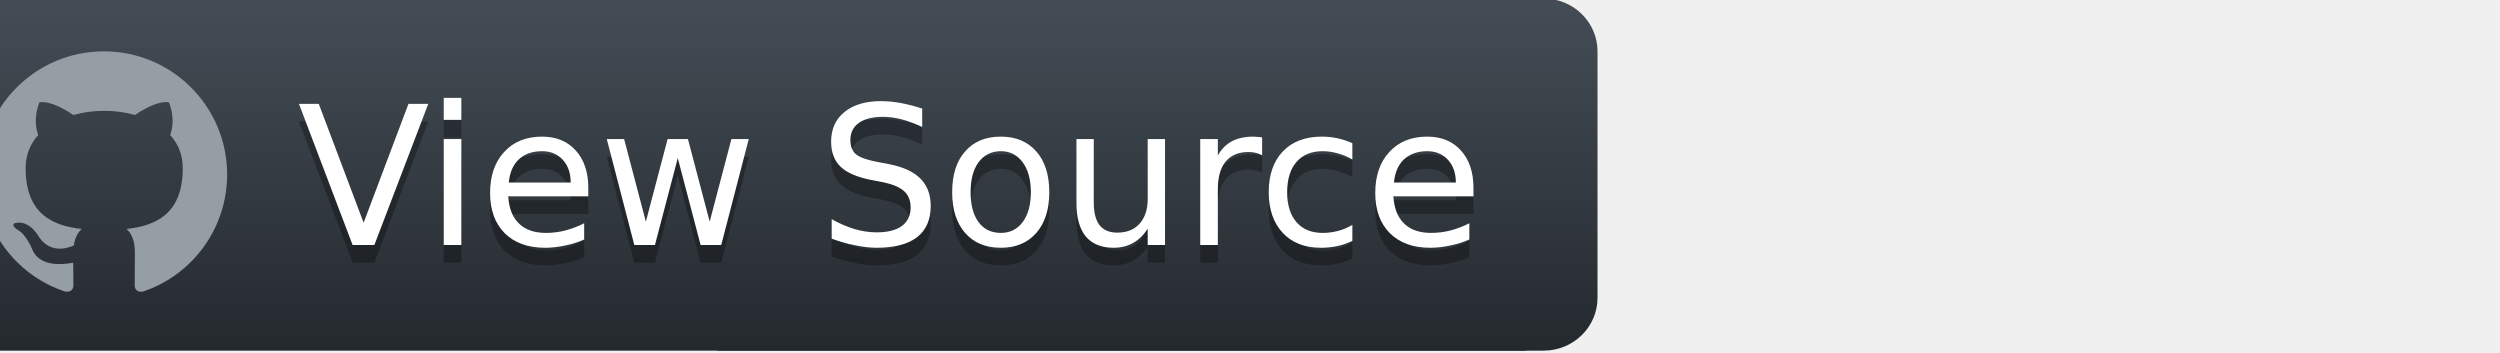
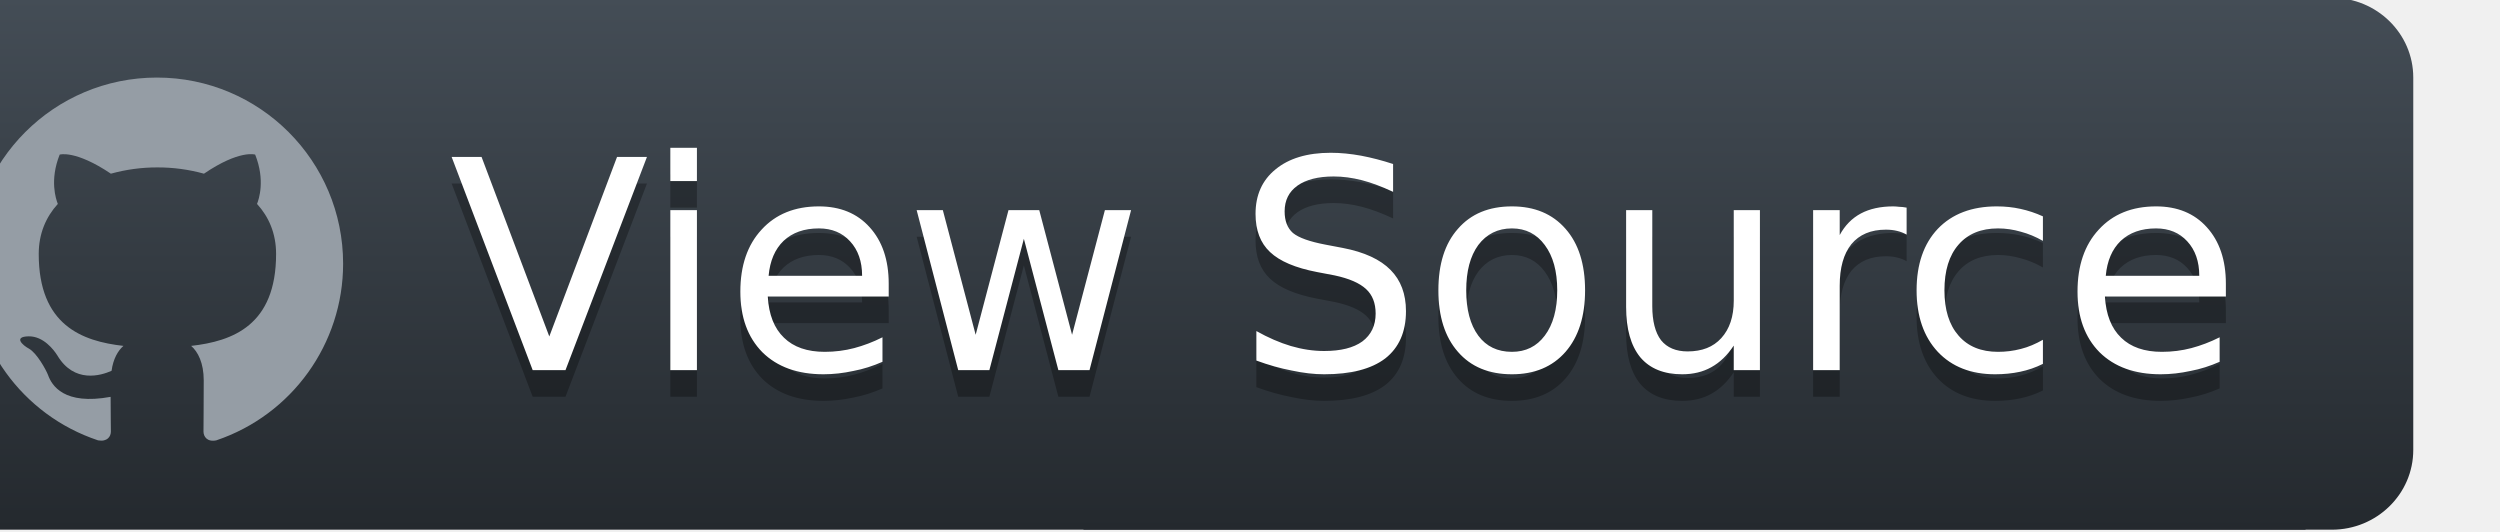
- <svg xmlns="http://www.w3.org/2000/svg" width="142" height="20">
+ <svg xmlns="http://www.w3.org/2000/svg" width="94" height="20">
  <defs>
    <linearGradient id="workflow-fill" x1="50%" y1="0%" x2="50%" y2="100%">
      <stop stop-color="#444D56" offset="0" />
      <stop stop-color="#24292E" offset="1" />
    </linearGradient>
  </defs>
  <g fill="none" fill-rule="evenodd" transform="matrix(1, 0, 0, 1, -5.098817, -0.083587)">
    <g transform="matrix(1, 0, 0, 1, 45.83773, -0.000001)" font-family="'DejaVu Sans',Verdana,Geneva,sans-serif" font-size="11">
      <path d="M0 0h46.939C48.629 0 50 1.343 50 3v14c0 1.657-1.37 3-3.061 3H0V0z" id="state-bg" fill="url(#workflow-fill)" fill-rule="nonzero" />
    </g>
    <g font-family="'DejaVu Sans',Verdana,Geneva,sans-serif" font-size="11" transform="matrix(1, 0, 0, 1, -0.212403, 0)">
      <path id="workflow-bg" d="M0,3 C0,1.343 1.355,0 3.027,0 L92,0 L92,20 L3.027,20 C1.355,20 0,18.657 0,17 L0,3 Z" fill="url(#workflow-fill)" fill-rule="nonzero" />
-       <text fill="#010101" fill-opacity=".3" style="white-space: pre;">
+       <text fill="#010101" fill-opacity=".3">
        <tspan x="22.198" y="15" aria-hidden="true">View Source</tspan>
      </text>
-       <text fill="#FFFFFF" style="white-space: pre;">
+       <text fill="#FFFFFF">
        <tspan x="22.198" y="14">View Source</tspan>
      </text>
    </g>
    <path fill="#959DA5" d="M11 3c-3.868 0-7 3.132-7 7a6.996 6.996 0 0 0 4.786 6.641c.35.062.482-.148.482-.332 0-.166-.01-.718-.01-1.304-1.758.324-2.213-.429-2.353-.822-.079-.202-.42-.823-.717-.99-.245-.13-.595-.454-.01-.463.552-.009.946.508 1.077.718.63 1.058 1.636.76 2.039.577.061-.455.245-.761.446-.936-1.557-.175-3.185-.779-3.185-3.456 0-.762.271-1.392.718-1.882-.07-.175-.315-.892.07-1.855 0 0 .586-.183 1.925.718a6.5 6.5 0 0 1 1.75-.236 6.5 6.5 0 0 1 1.75.236c1.338-.91 1.925-.718 1.925-.718.385.963.14 1.68.07 1.855.446.49.717 1.112.717 1.882 0 2.686-1.636 3.28-3.194 3.456.254.219.473.639.473 1.295 0 .936-.009 1.689-.009 1.925 0 .184.131.402.481.332A7.011 7.011 0 0 0 18 10c0-3.867-3.133-7-7-7z" />
  </g>
</svg>
